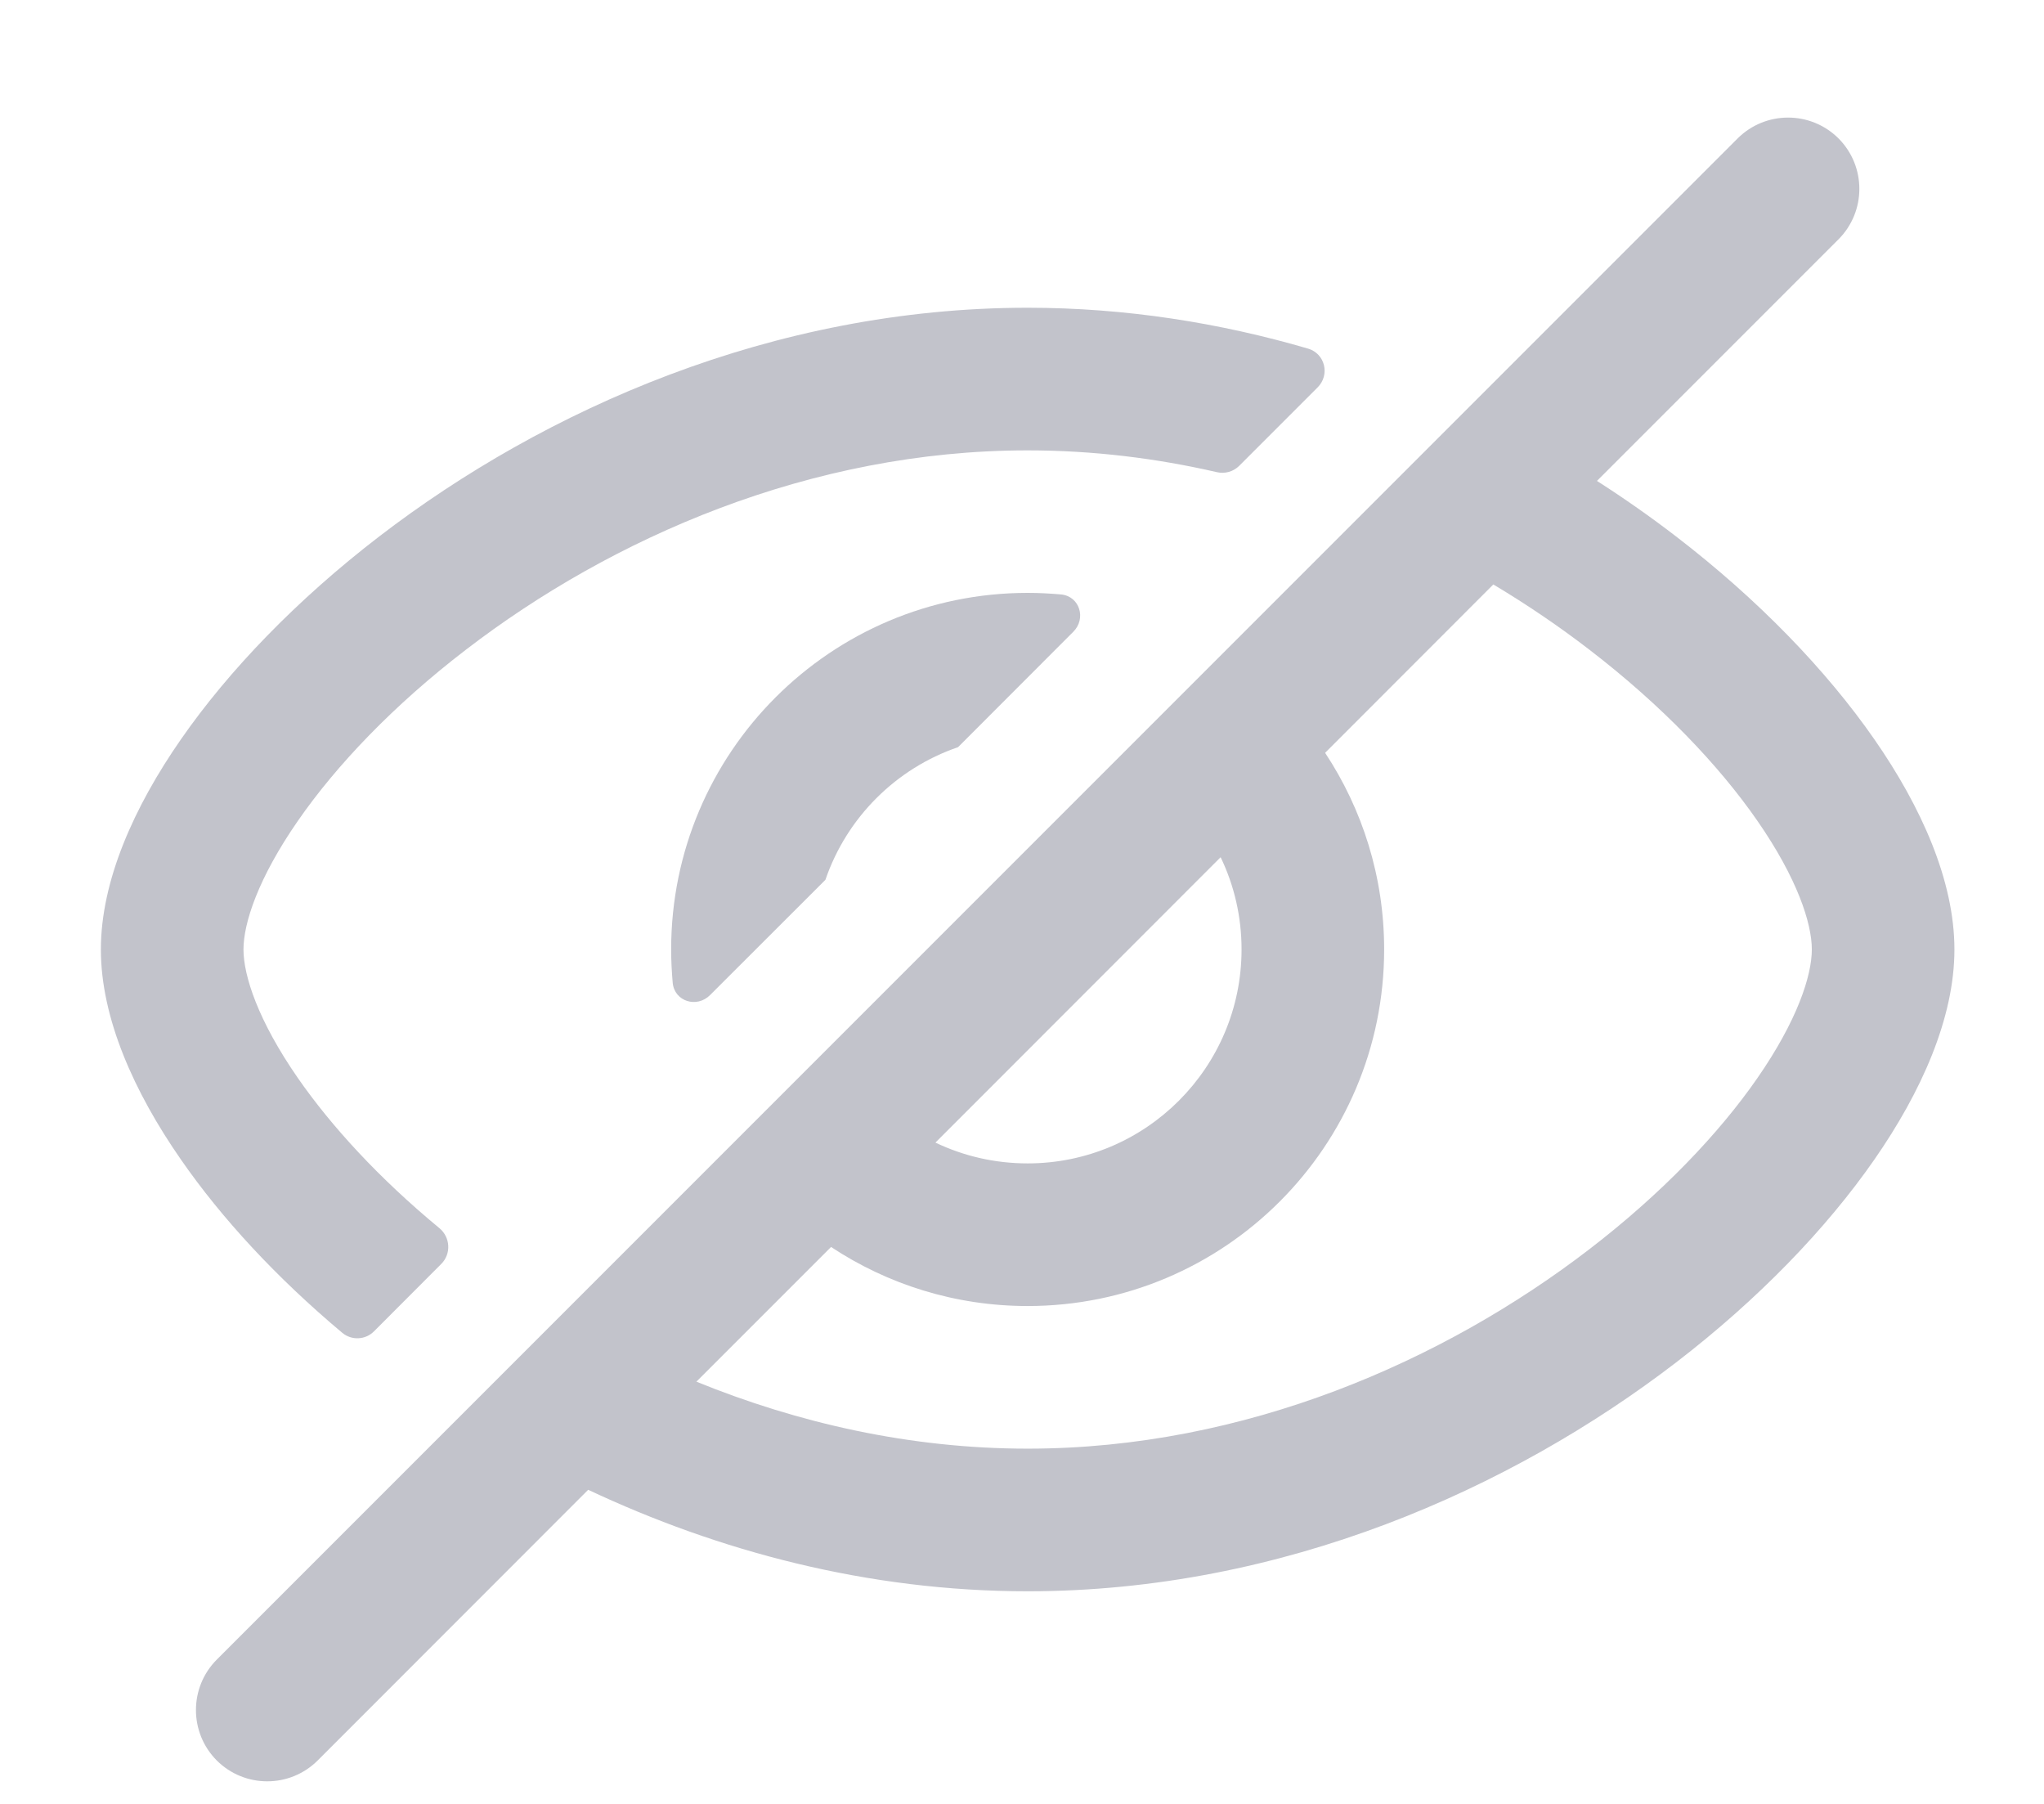
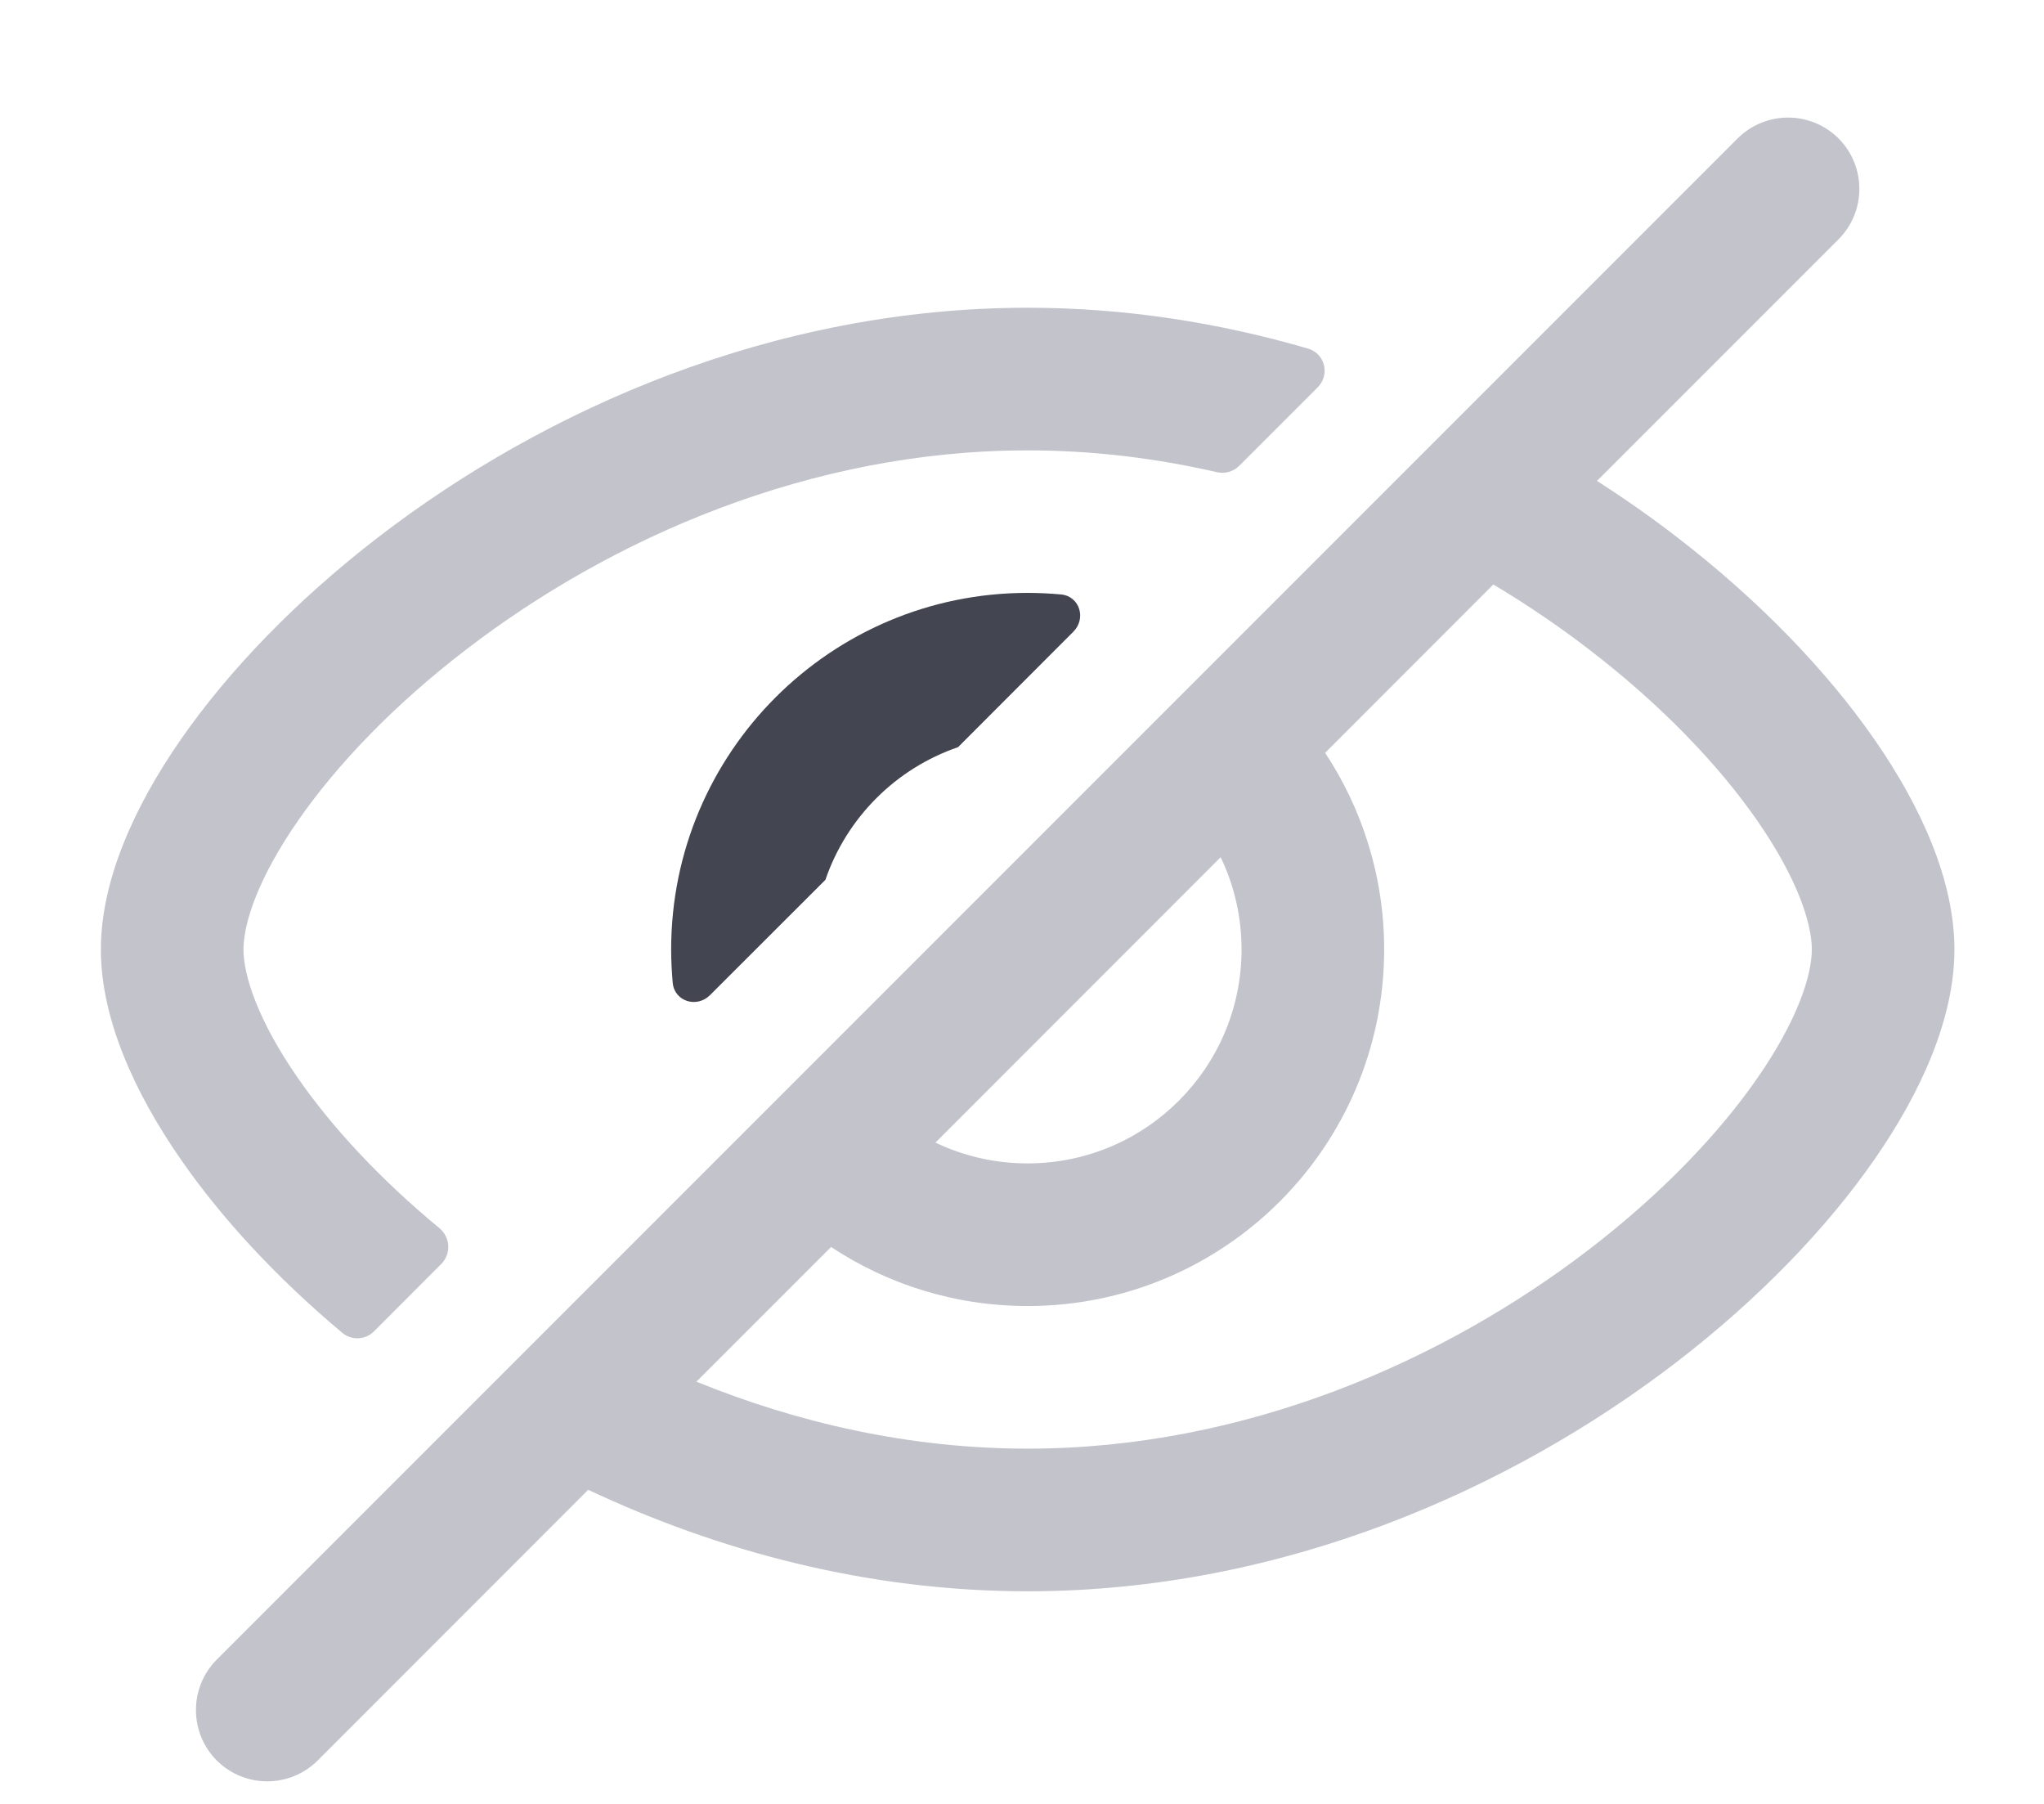
<svg xmlns="http://www.w3.org/2000/svg" width="17" height="15" viewBox="0 0 17 15" fill="none">
  <path fill-rule="evenodd" clip-rule="evenodd" d="M15.291 1.99C15.522 1.758 15.522 1.383 15.291 1.151C15.059 0.92 14.684 0.92 14.452 1.151L1.803 13.8C1.572 14.032 1.572 14.407 1.803 14.639C2.035 14.87 2.41 14.87 2.642 14.639L4.892 12.388C5.973 12.897 7.217 13.232 8.547 13.232C10.669 13.232 12.571 12.38 13.939 11.33C14.624 10.804 15.19 10.217 15.59 9.641C15.979 9.081 16.255 8.466 16.255 7.895C16.255 7.324 15.979 6.709 15.59 6.149C15.19 5.573 14.624 4.986 13.939 4.46C13.732 4.301 13.512 4.146 13.282 3.999L15.291 1.99ZM12.42 4.86L11.021 6.26C11.331 6.729 11.512 7.291 11.512 7.895C11.512 9.532 10.184 10.86 8.547 10.86C7.943 10.86 7.381 10.679 6.912 10.369L5.792 11.489C6.634 11.832 7.568 12.046 8.547 12.046C10.355 12.046 12.01 11.316 13.217 10.389C13.819 9.927 14.296 9.427 14.616 8.965C14.947 8.488 15.069 8.114 15.069 7.895C15.069 7.676 14.947 7.302 14.616 6.825C14.296 6.363 13.819 5.863 13.217 5.401C12.97 5.211 12.703 5.029 12.42 4.86ZM7.78 9.501C8.012 9.612 8.272 9.674 8.547 9.674C9.529 9.674 10.326 8.877 10.326 7.895C10.326 7.62 10.264 7.36 10.152 7.128L7.78 9.501Z" fill="#C2C3CB" />
  <path d="M8.547 2.559C9.363 2.559 10.147 2.685 10.88 2.899C11.021 2.941 11.063 3.117 10.959 3.221L10.307 3.873C10.258 3.922 10.188 3.942 10.12 3.926C9.615 3.81 9.088 3.745 8.547 3.745C6.739 3.745 5.084 4.474 3.877 5.401C3.274 5.863 2.798 6.363 2.478 6.825C2.147 7.302 2.025 7.676 2.025 7.895C2.025 8.114 2.147 8.488 2.478 8.965C2.758 9.368 3.156 9.801 3.654 10.212C3.746 10.288 3.754 10.426 3.67 10.51L3.11 11.071C3.039 11.142 2.925 11.148 2.847 11.083C2.299 10.624 1.842 10.129 1.504 9.641C1.115 9.081 0.839 8.466 0.839 7.895C0.839 7.324 1.115 6.709 1.504 6.149C1.904 5.573 2.47 4.986 3.155 4.46C4.523 3.41 6.425 2.559 8.547 2.559Z" fill="#C2C3CB" />
-   <path d="M8.547 4.93C8.641 4.93 8.733 4.935 8.825 4.943C8.98 4.958 9.037 5.144 8.926 5.254L7.968 6.213C7.451 6.39 7.042 6.799 6.865 7.316L5.906 8.274C5.796 8.385 5.61 8.328 5.595 8.173C5.587 8.081 5.582 7.989 5.582 7.895C5.582 6.258 6.91 4.93 8.547 4.93Z" fill="#C2C3CB" />
+   <path d="M8.547 4.93C8.641 4.93 8.733 4.935 8.825 4.943C8.98 4.958 9.037 5.144 8.926 5.254L7.968 6.213C7.451 6.39 7.042 6.799 6.865 7.316L5.906 8.274C5.796 8.385 5.61 8.328 5.595 8.173C5.587 8.081 5.582 7.989 5.582 7.895C5.582 6.258 6.91 4.93 8.547 4.93Z" fill="#434551" />
</svg>
